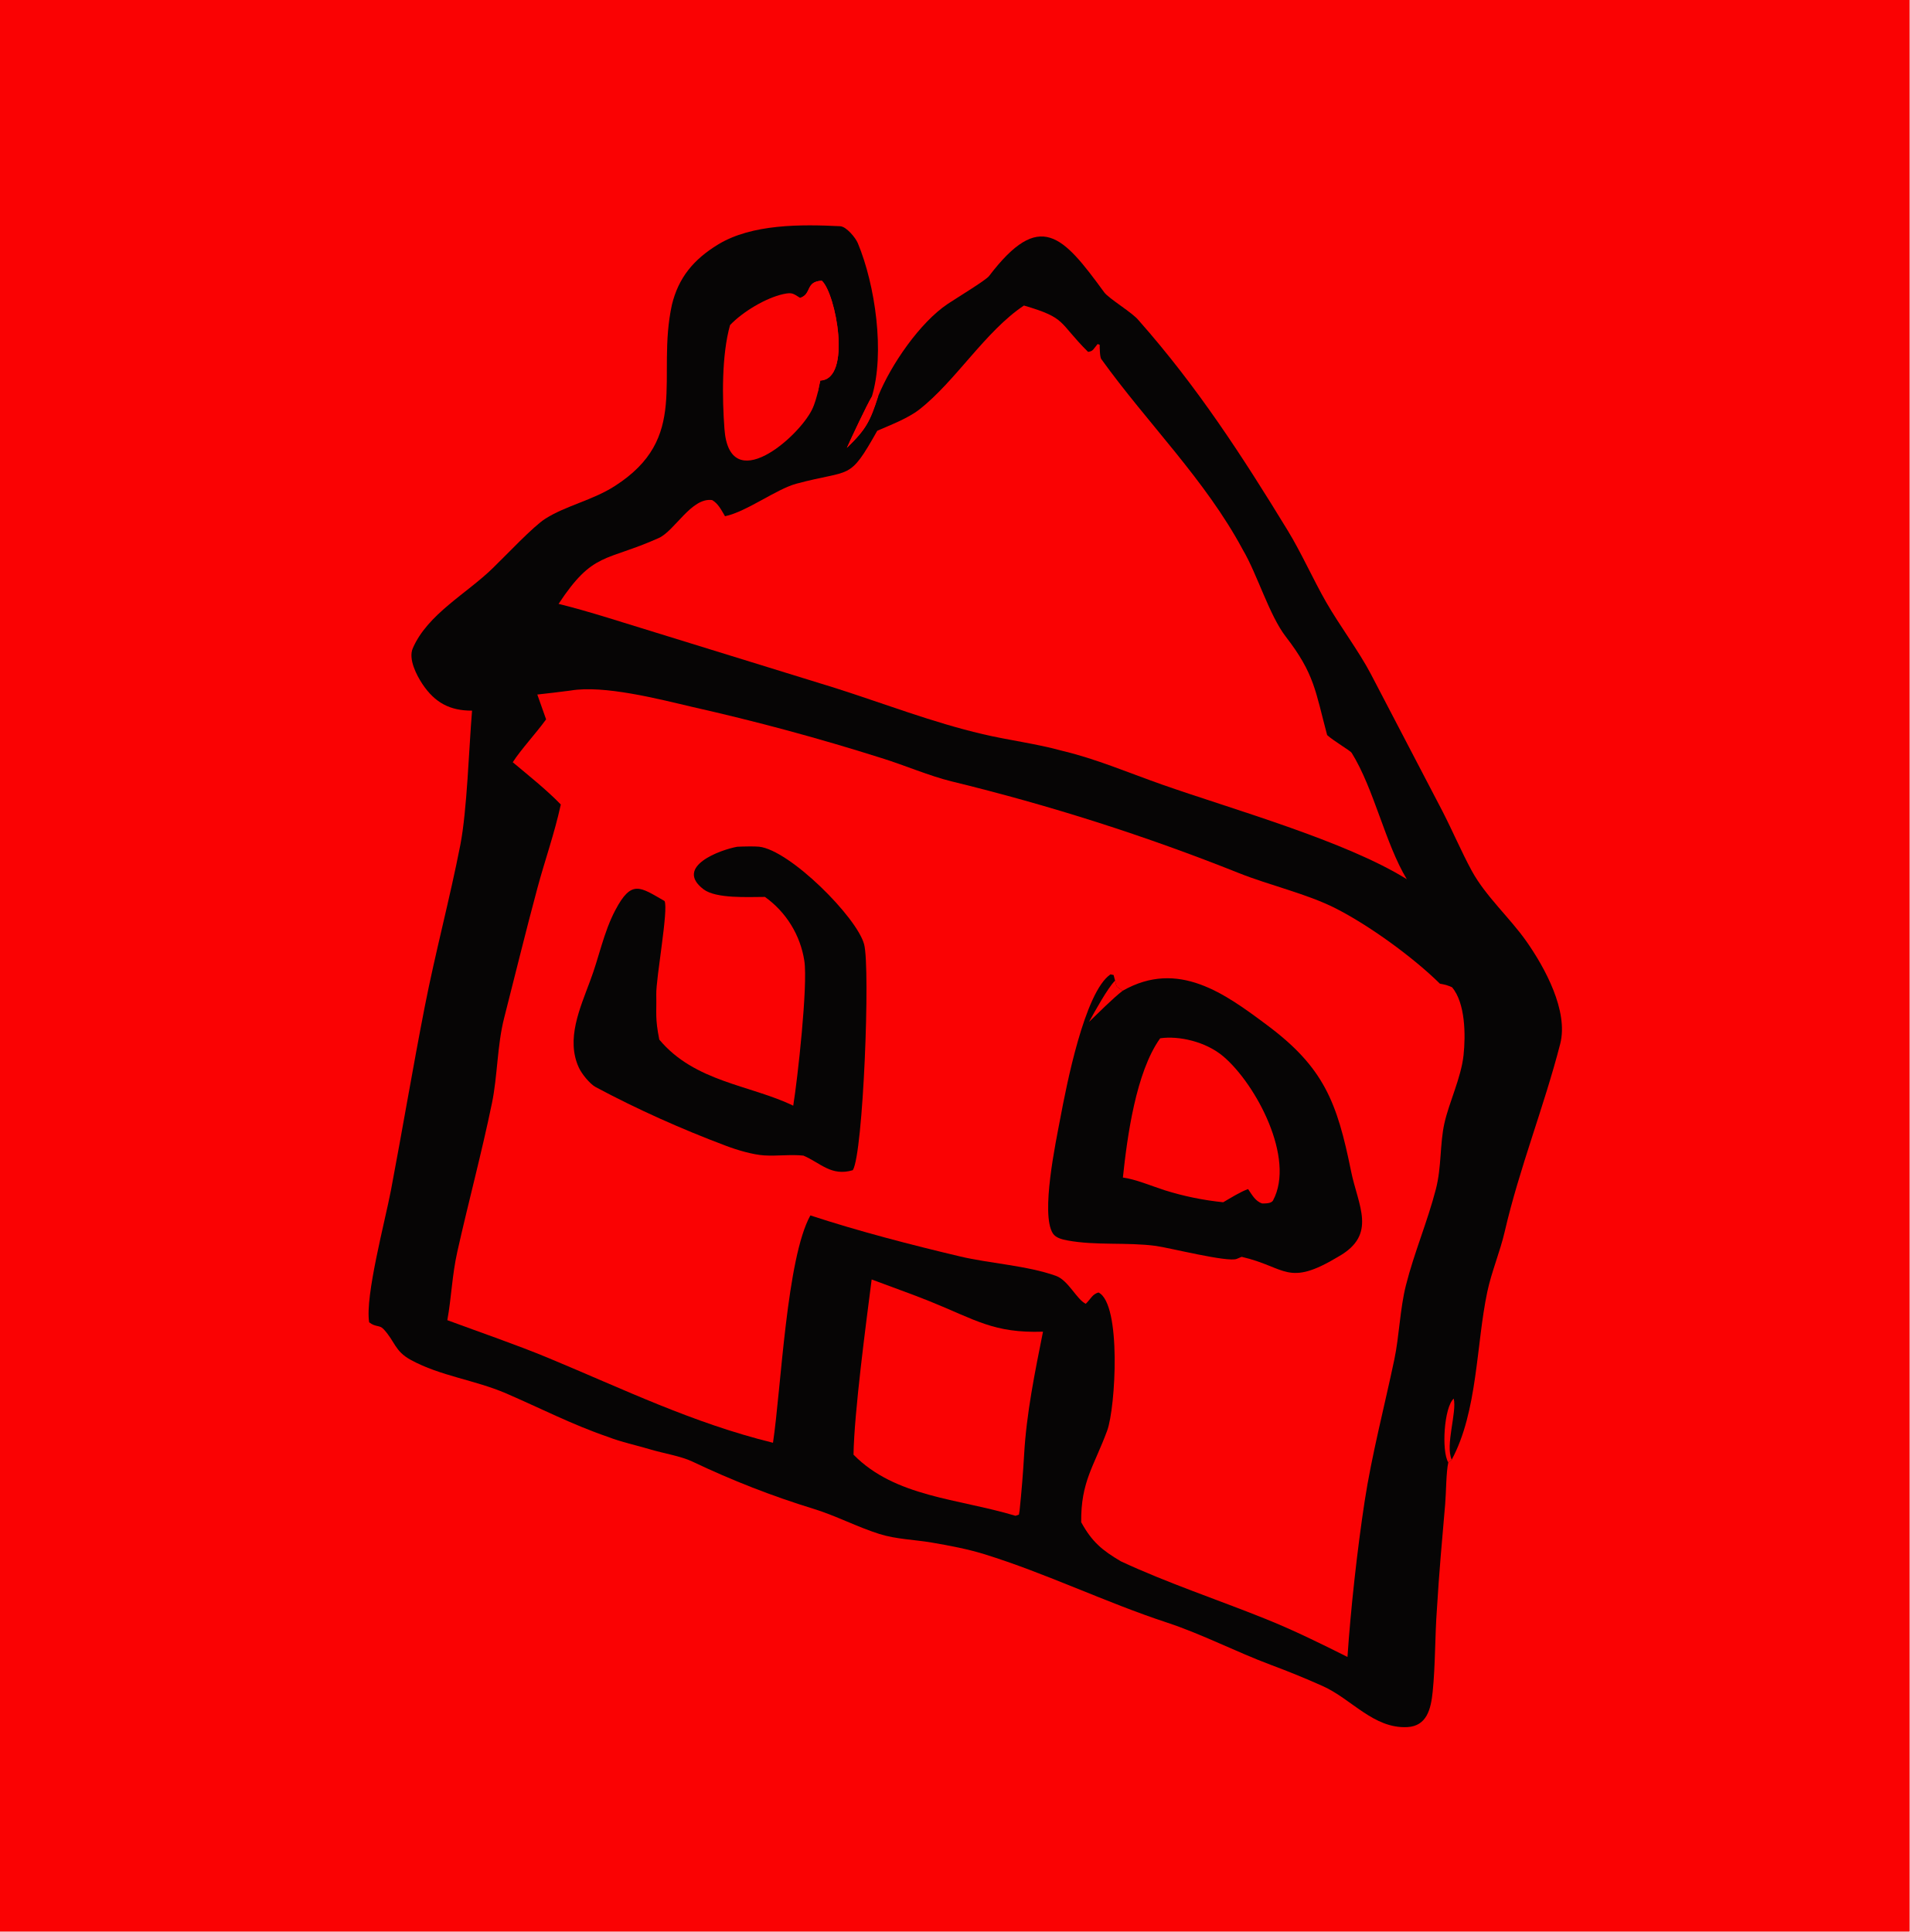
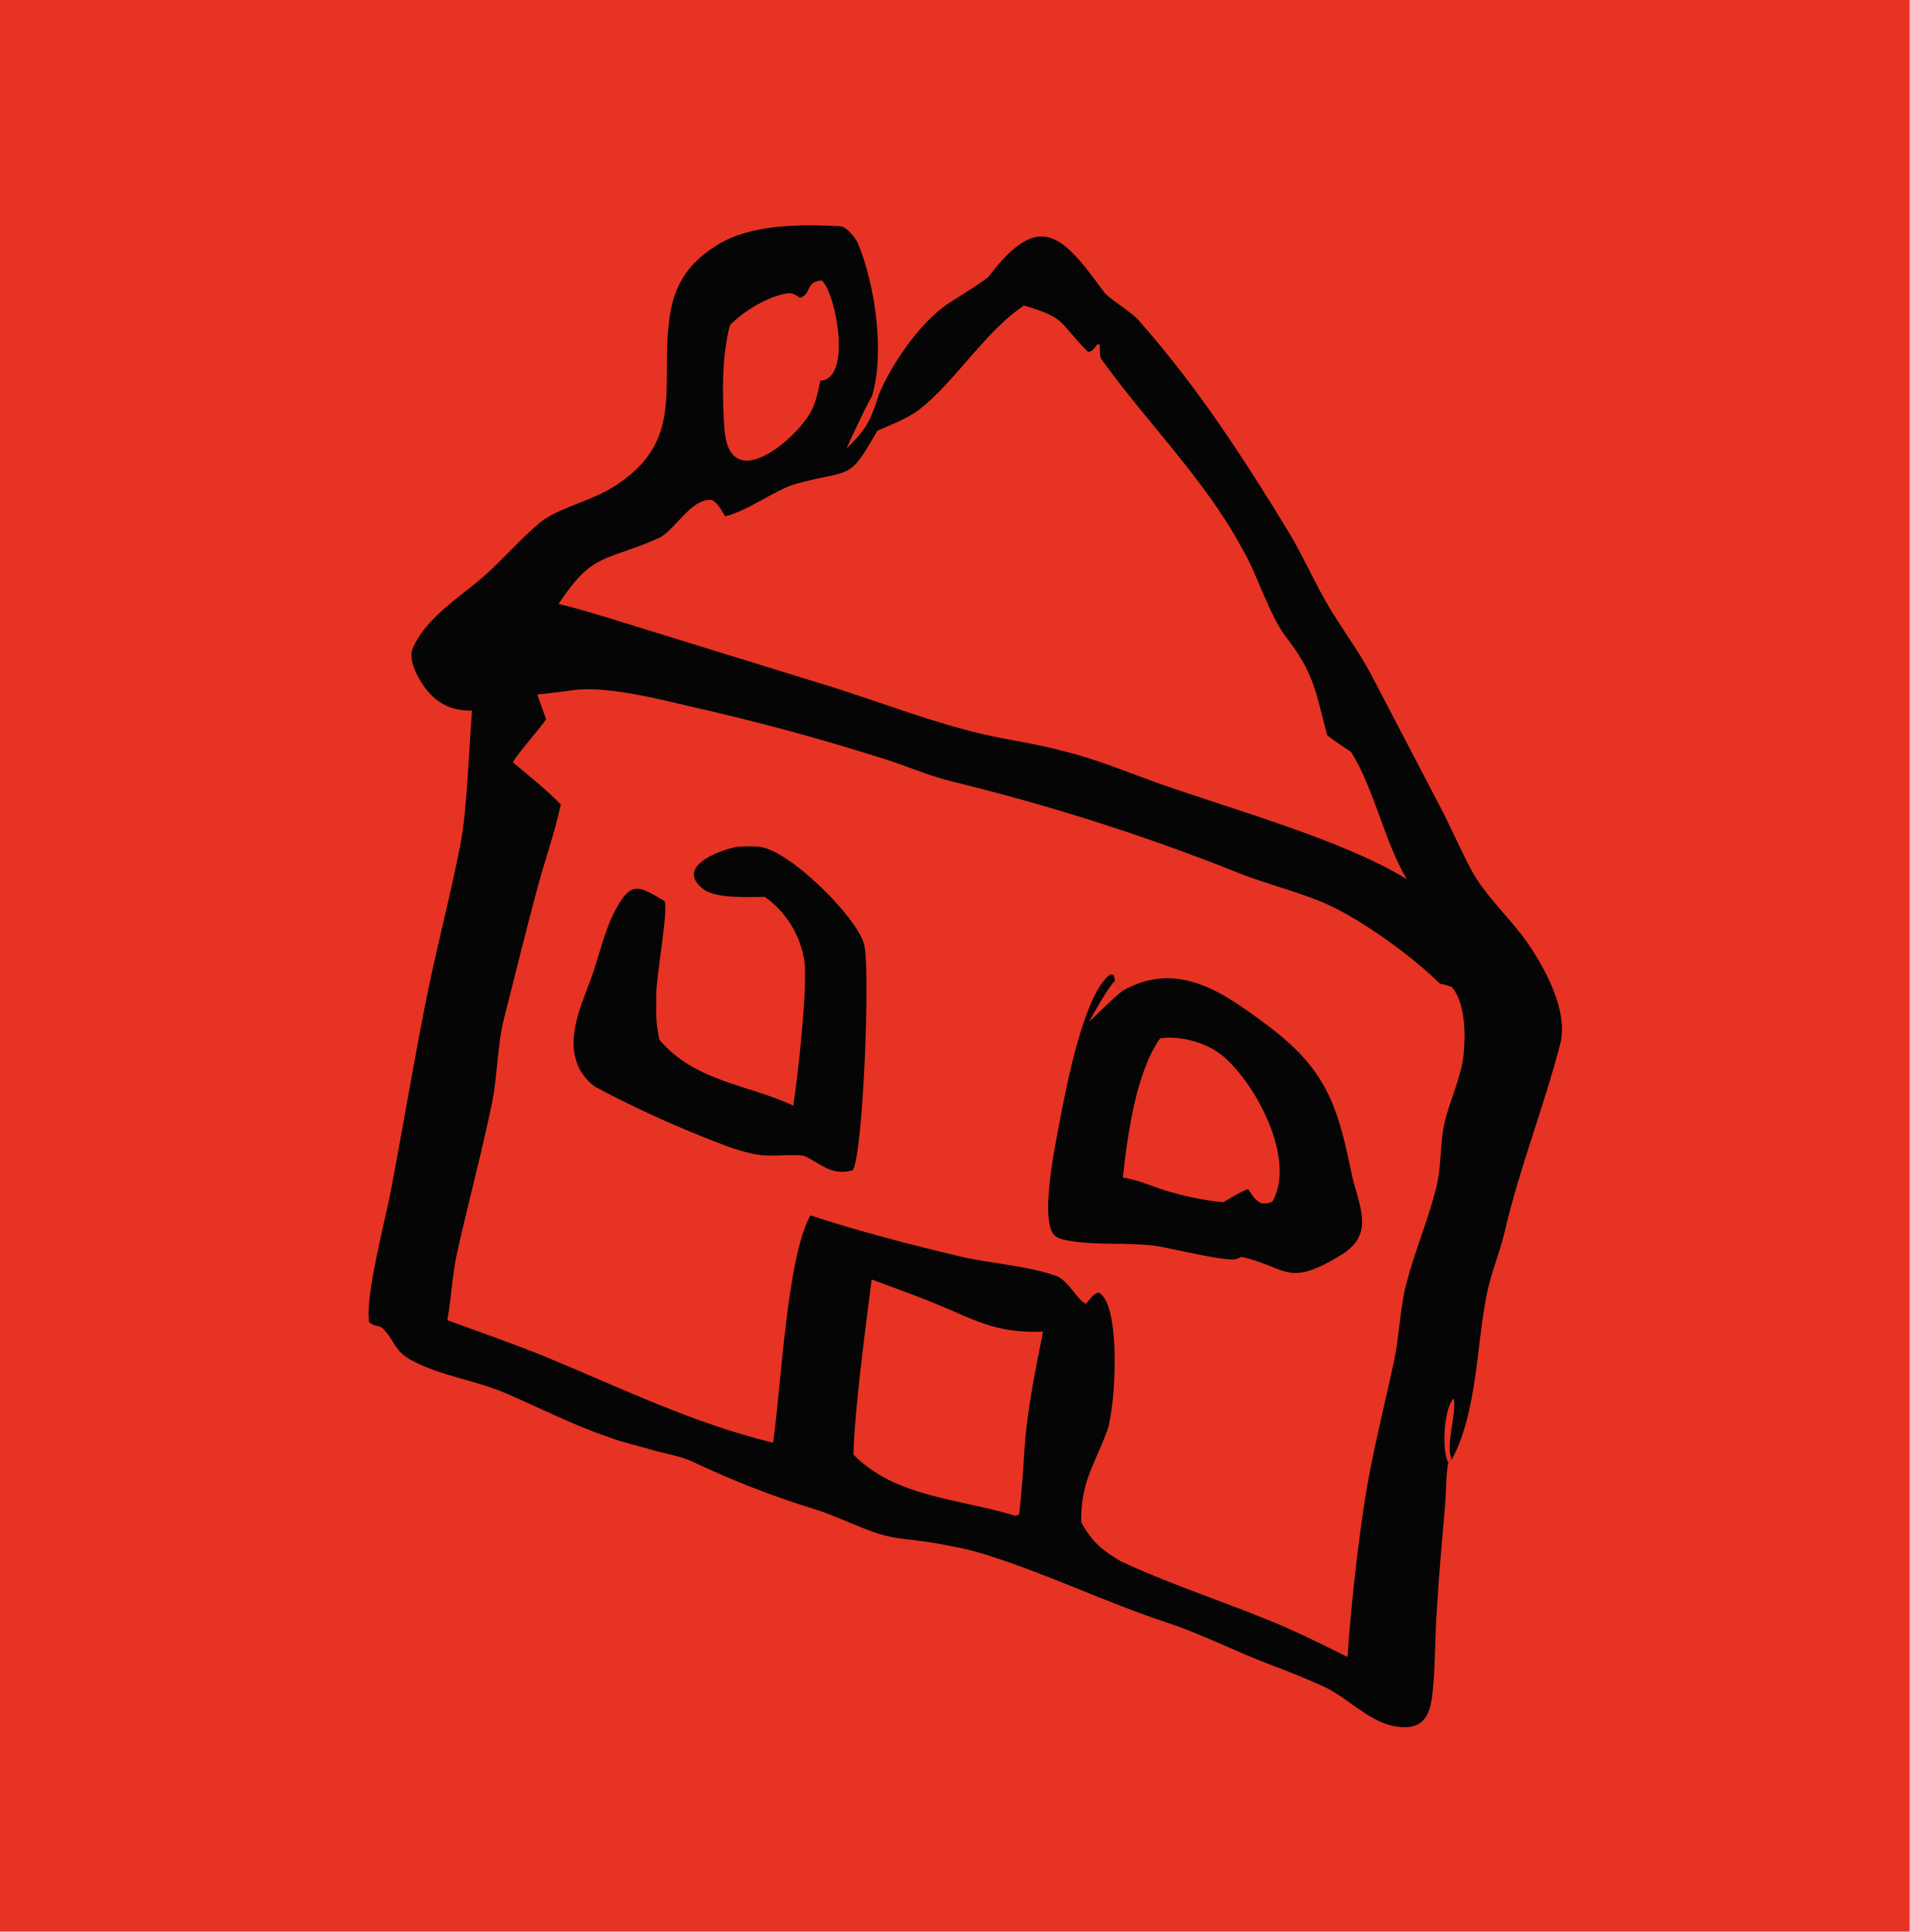
<svg xmlns="http://www.w3.org/2000/svg" width="582" height="589" viewBox="0 0 582 589" fill="none">
  <g clip-path="url(#clip0_2154_409)">
-     <rect width="582" height="588.82" fill="#FA0203" />
-     <path d="M0 0H582V588.82H0V0ZM267.698 120.695L265.721 120.948C264.187 123.457 259.465 133.538 258.124 136.539C263.984 130.858 265.2 128.491 267.698 120.695Z" fill="#FA0203" />
+     <rect width="582" height="588.82" fill="#E63323" />
+     <path d="M0 0H582V588.82H0V0ZM267.698 120.695L265.721 120.948C264.187 123.457 259.465 133.538 258.124 136.539C263.984 130.858 265.2 128.491 267.698 120.695Z" fill="#E63323" />
    <path d="M143.883 216.652C137.159 216.676 132.556 214.244 128.759 208.546C126.981 205.878 124.411 200.92 125.808 197.667C130.29 187.231 142.346 180.918 150.218 173.188C154.307 169.247 162.531 160.455 166.289 158.087C172.499 154.174 180.625 152.49 187.285 148.246C210.477 133.466 199.949 115.252 204.794 92.925C206.805 84.653 211.381 79.107 218.86 74.543C229.208 68.231 244.301 68.378 256.084 68.967C257.967 69.061 260.778 72.481 261.463 74.125C266.783 86.892 269.78 107.678 265.726 120.948C264.192 123.457 259.47 133.538 258.13 136.538C263.989 130.858 265.206 128.491 267.704 120.695C271.536 111.258 280.352 98.351 288.864 92.656C291.467 90.914 300.488 85.439 301.449 84.176C316.966 63.785 323.915 71.776 336.561 89.115C337.983 91.064 345.289 95.377 347.087 97.694C364.88 117.835 378.636 139.012 392.574 161.855C396.619 168.482 400.302 176.765 404.264 183.664C408.355 190.788 414.175 198.51 417.829 205.475L439.66 247.311C442.742 253.32 445.383 259.543 448.602 265.502C452.873 273.295 460.217 279.825 465.22 286.942C470.831 294.922 478.133 308.188 475.549 318.254C470.582 337.54 463.129 356.041 458.621 375.538C457.225 381.575 454.606 387.761 453.317 393.872C449.939 409.879 450.395 430.316 442.491 444.991L441.445 445.846C440.768 448.765 440.788 455.103 440.492 458.509C439.563 469.182 438.606 479.794 437.976 490.495C437.35 498.843 437.524 507.466 436.677 515.779C436.157 520.889 434.956 526.23 428.943 526.533C418.676 527.051 411.967 517.952 403.104 513.996C397.741 511.602 392.748 509.572 387.264 507.527C376.805 503.616 366.283 498.151 355.707 494.672C336.788 488.448 318.922 479.666 299.953 473.796C294.852 472.218 289.315 471.182 284.054 470.282C278.762 469.376 273.153 469.281 267.997 467.642C261.4 465.565 254.694 462.06 248.128 460.04C235.178 456.056 223.211 451.363 210.982 445.558C207.543 443.925 202.138 443.048 198.418 441.933C194.042 440.622 189.43 439.667 185.129 437.993C174.503 434.361 164.525 429.224 154.224 424.781C144.759 420.7 134.26 419.522 125.221 414.597C120.223 411.856 120.468 409.004 116.873 405.168C115.661 403.874 114.47 404.675 112.523 403.124C111.2 395.256 117.428 372.022 119.158 362.891C122.687 344.271 125.812 325.611 129.446 306.998C132.673 290.468 137.157 273.767 140.306 257.596C142.37 247 142.923 228.116 143.883 216.652Z" fill="#060505" />
-     <path d="M441.437 445.846C439.325 442.413 440.14 429.025 443.094 426.39C444.118 430.495 440.461 440.612 442.482 444.991L441.437 445.846Z" fill="#FA0203" />
-     <path d="M173.873 210.529C184.055 208.774 200.868 213.135 211.052 215.525C230.449 219.891 249.651 225.083 268.606 231.085C275.457 233.192 283.282 236.567 290.021 238.21C320.113 245.545 348.96 254.737 377.719 266.213C386.879 269.868 398.259 272.463 406.959 276.854C417.214 282.03 430.757 291.856 438.873 299.883C440.522 300.204 440.992 300.284 442.574 300.976C446.658 305.77 446.749 315.608 446.087 321.712C445.338 328.613 441.66 336.083 440.238 342.525C438.853 348.799 439.405 355.772 437.662 362.506C435.059 372.569 431.04 381.867 428.513 391.894C426.712 399.04 426.497 407.298 424.995 414.45C422.094 428.265 418.077 443.718 415.949 457.651C413.691 472.439 411.714 490.342 410.711 505.149C402.541 501.043 394.356 497.024 385.871 493.603C371.201 487.689 355.974 482.673 341.645 475.995C335.982 472.659 332.838 470.085 329.551 464.079C329.406 451.714 333.455 447.028 337.466 436.149C340.03 429.192 341.878 397.462 334.811 394.03C332.934 394.611 332.657 395.752 330.948 397.488C328.09 396.09 325.664 390.32 321.806 388.948C312.964 385.804 301.739 385.204 292.682 383.059C277.715 379.516 261.569 375.325 247.003 370.539C239.765 383.576 238.115 422.977 235.609 439.854C211.001 433.778 190.339 423.632 167.051 413.963C157.486 409.992 146.158 406.116 136.344 402.477C137.596 395.66 137.771 388.837 139.394 381.585C142.778 366.469 146.833 351.413 149.958 336.265C151.647 328.076 151.547 318.616 153.654 310.38C157.018 297.232 160.271 283.854 163.796 270.76C166.134 262.073 168.973 254.241 170.932 245.27C166.646 240.825 161.069 236.388 156.284 232.379C158.793 228.485 163.354 223.587 166.452 219.313L163.771 211.739C167.143 211.371 170.51 210.967 173.873 210.529Z" fill="#FA0203" />
+     <path d="M441.437 445.846C439.325 442.413 440.14 429.025 443.094 426.39C444.118 430.495 440.461 440.612 442.482 444.991L441.437 445.846Z" fill="#E63323" />
+     <path d="M173.873 210.529C184.055 208.774 200.868 213.135 211.052 215.525C230.449 219.891 249.651 225.083 268.606 231.085C275.457 233.192 283.282 236.567 290.021 238.21C320.113 245.545 348.96 254.737 377.719 266.213C386.879 269.868 398.259 272.463 406.959 276.854C417.214 282.03 430.757 291.856 438.873 299.883C440.522 300.204 440.992 300.284 442.574 300.976C446.658 305.77 446.749 315.608 446.087 321.712C445.338 328.613 441.66 336.083 440.238 342.525C438.853 348.799 439.405 355.772 437.662 362.506C435.059 372.569 431.04 381.867 428.513 391.894C426.712 399.04 426.497 407.298 424.995 414.45C422.094 428.265 418.077 443.718 415.949 457.651C413.691 472.439 411.714 490.342 410.711 505.149C402.541 501.043 394.356 497.024 385.871 493.603C371.201 487.689 355.974 482.673 341.645 475.995C335.982 472.659 332.838 470.085 329.551 464.079C329.406 451.714 333.455 447.028 337.466 436.149C340.03 429.192 341.878 397.462 334.811 394.03C332.934 394.611 332.657 395.752 330.948 397.488C328.09 396.09 325.664 390.32 321.806 388.948C312.964 385.804 301.739 385.204 292.682 383.059C277.715 379.516 261.569 375.325 247.003 370.539C239.765 383.576 238.115 422.977 235.609 439.854C211.001 433.778 190.339 423.632 167.051 413.963C157.486 409.992 146.158 406.116 136.344 402.477C137.596 395.66 137.771 388.837 139.394 381.585C142.778 366.469 146.833 351.413 149.958 336.265C151.647 328.076 151.547 318.616 153.654 310.38C157.018 297.232 160.271 283.854 163.796 270.76C166.134 262.073 168.973 254.241 170.932 245.27C166.646 240.825 161.069 236.388 156.284 232.379C158.793 228.485 163.354 223.587 166.452 219.313L163.771 211.739C167.143 211.371 170.51 210.967 173.873 210.529Z" fill="#E63323" />
    <path d="M342.184 302.053C359.122 292.389 373.433 303.006 386.143 312.477C403.516 325.422 407.541 335.993 411.792 357.007C413.938 367.617 419.845 376.339 408.016 383.057C392.342 392.497 392.121 386.311 378.458 383.163C377.964 383.384 377.461 383.575 376.964 383.787C374.299 384.925 356.309 380.364 352.243 379.827C343.409 378.66 334.003 379.778 325.359 378.167C323.821 377.881 321.787 377.412 320.899 376.004C317.158 370.066 321.8 348.24 323.194 340.844C325.025 331.128 330.563 302.453 338.469 297.053L339.427 297.245L339.87 298.95C340.433 301.211 340.069 300.457 342.184 302.053Z" fill="#060505" />
-     <path d="M331.93 311.543C333.607 308.516 337.608 301.218 339.874 298.949C340.438 301.211 340.074 300.456 342.189 302.052C339.406 304.151 334.536 309.038 331.93 311.543Z" fill="#FA0203" />
-     <path d="M353.622 316.54C359.303 315.702 367.545 317.549 372.859 322.058C382.815 330.506 394.892 353.142 388.027 365.96C387.507 366.933 385.735 366.893 384.668 366.894C382.622 366.174 381.665 364.332 380.415 362.516C378.199 363.262 374.954 365.298 372.834 366.527C366.79 365.914 360.824 364.69 355.028 362.874C351.079 361.606 346.203 359.526 342.258 358.989C343.56 346.688 346.197 326.878 353.622 316.54Z" fill="#FA0203" />
+     <path d="M331.93 311.543C333.607 308.516 337.608 301.218 339.874 298.949C340.438 301.211 340.074 300.456 342.189 302.052C339.406 304.151 334.536 309.038 331.93 311.543Z" fill="#E63323" />
+     <path d="M353.622 316.54C359.303 315.702 367.545 317.549 372.859 322.058C382.815 330.506 394.892 353.142 388.027 365.96C387.507 366.933 385.735 366.893 384.668 366.894C382.622 366.174 381.665 364.332 380.415 362.516C378.199 363.262 374.954 365.298 372.834 366.527C366.79 365.914 360.824 364.69 355.028 362.874C351.079 361.606 346.203 359.526 342.258 358.989C343.56 346.688 346.197 326.878 353.622 316.54Z" fill="#E63323" />
    <path d="M224.721 258.146C226.541 258.053 230.019 257.983 231.363 258.129C240.739 259.143 261.221 279.658 263.388 287.902C265.299 295.166 263.117 351.656 259.937 356.75C253.367 358.702 250.145 354.562 244.885 352.305C241.024 351.895 236.853 352.482 232.986 352.247C229.463 352.032 224.726 350.613 221.398 349.362C207.839 344.266 194.327 338.246 181.563 331.415C179.781 330.461 177.256 327.32 176.423 325.454C172.449 316.807 176.808 307.341 179.848 299.093C182.576 291.967 183.942 284.31 187.555 277.463C192.5 268.091 195.053 270.394 202.555 274.693C203.806 277.241 199.927 298.112 200.031 303.217C200.151 309.121 199.63 310.27 200.95 316.932C211.758 329.899 228.694 330.747 241.777 337.088C243.083 329.13 246.289 300.353 245.162 292.924C243.948 285.076 239.618 278.051 233.154 273.44C228.035 273.446 218.257 274.018 214.446 271.12C205.38 264.225 219.601 259.049 224.721 258.146Z" fill="#060505" />
-     <path d="M312.098 93.144C325.271 97.014 322.422 98.113 331.647 107.279C333.225 107.071 333.24 106.443 334.542 104.896L335.177 105.098C335.191 105.961 335.213 108.828 335.662 109.454C349.713 129.011 367.378 146.258 378.79 167.562C383.209 175.017 386.839 187.529 391.929 194.123C400.698 205.481 400.916 210.688 404.512 224.098C406.413 225.857 411.566 228.838 411.979 229.503C418.827 240.515 422.173 257.064 428.792 268.041C410.025 256.349 375.564 246.706 354.201 239.191C344.005 235.605 334.139 231.353 323.643 228.865C315.792 226.697 307.485 225.685 299.544 223.82C284.207 220.219 269.513 214.517 254.575 209.75L199.833 192.833C190.658 190.045 179.388 186.329 170.25 184.101C180.83 168.072 184.467 171.323 200.774 164.032C205.654 161.849 210.75 151.584 217.067 152.458C218.939 153.545 219.867 155.506 220.986 157.382C227.554 156.013 236.622 149.114 242.703 147.474C259.686 142.893 258.636 146.862 267.389 131.324C271.409 129.571 276.737 127.551 280.221 124.828C291.279 116.185 300.338 100.974 312.098 93.144Z" fill="#FA0203" />
-     <path d="M265.68 390.066C271.387 392.227 277.78 394.462 283.347 396.705C297.279 402.322 302.866 406.487 317.905 405.98C315.448 418.301 312.865 430.867 312.156 443.419C311.836 449.075 311.362 454.871 310.773 460.499L310.57 461.756L309.521 462.114C291.919 456.815 272.864 456.421 260.148 443.479C260.367 430.493 263.962 403.538 265.68 390.066Z" fill="#FA0203" />
-     <path d="M243.895 90.82C247.515 89.622 245.409 85.839 250.485 85.576C254.772 89.428 259.738 115.623 250.041 116.013C249.773 117.11 249.541 118.216 249.347 119.33C248.85 121.183 248.369 123.114 247.503 124.876C243.28 133.467 222.357 151.605 220.812 130.789C220.117 121.416 219.927 108.319 222.519 99.106C226.321 95.096 233.367 90.834 238.774 89.652C241.531 89.05 241.76 89.523 243.895 90.82Z" fill="#FA0203" />
-     <path d="M243.891 90.82C247.511 89.622 245.405 85.839 250.481 85.576C254.768 89.428 259.734 115.623 250.037 116.013C249.769 117.11 249.537 118.216 249.343 119.33C247.746 109.438 248.748 100.983 243.891 90.82Z" fill="#FA0203" />
-     <path d="M258.125 136.539C259.466 133.539 264.188 123.458 265.722 120.948L267.7 120.695C265.202 128.491 263.985 130.858 258.125 136.539Z" fill="#FA0203" />
+     <path d="M312.098 93.144C325.271 97.014 322.422 98.113 331.647 107.279C333.225 107.071 333.24 106.443 334.542 104.896L335.177 105.098C335.191 105.961 335.213 108.828 335.662 109.454C349.713 129.011 367.378 146.258 378.79 167.562C383.209 175.017 386.839 187.529 391.929 194.123C400.698 205.481 400.916 210.688 404.512 224.098C406.413 225.857 411.566 228.838 411.979 229.503C418.827 240.515 422.173 257.064 428.792 268.041C410.025 256.349 375.564 246.706 354.201 239.191C344.005 235.605 334.139 231.353 323.643 228.865C315.792 226.697 307.485 225.685 299.544 223.82C284.207 220.219 269.513 214.517 254.575 209.75L199.833 192.833C190.658 190.045 179.388 186.329 170.25 184.101C180.83 168.072 184.467 171.323 200.774 164.032C205.654 161.849 210.75 151.584 217.067 152.458C218.939 153.545 219.867 155.506 220.986 157.382C227.554 156.013 236.622 149.114 242.703 147.474C259.686 142.893 258.636 146.862 267.389 131.324C271.409 129.571 276.737 127.551 280.221 124.828C291.279 116.185 300.338 100.974 312.098 93.144Z" fill="#E63323" />
+     <path d="M265.68 390.066C271.387 392.227 277.78 394.462 283.347 396.705C297.279 402.322 302.866 406.487 317.905 405.98C315.448 418.301 312.865 430.867 312.156 443.419C311.836 449.075 311.362 454.871 310.773 460.499L310.57 461.756L309.521 462.114C291.919 456.815 272.864 456.421 260.148 443.479C260.367 430.493 263.962 403.538 265.68 390.066Z" fill="#E63323" />
+     <path d="M243.895 90.82C247.515 89.622 245.409 85.839 250.485 85.576C254.772 89.428 259.738 115.623 250.041 116.013C249.773 117.11 249.541 118.216 249.347 119.33C248.85 121.183 248.369 123.114 247.503 124.876C243.28 133.467 222.357 151.605 220.812 130.789C220.117 121.416 219.927 108.319 222.519 99.106C226.321 95.096 233.367 90.834 238.774 89.652C241.531 89.05 241.76 89.523 243.895 90.82Z" fill="#E63323" />
+     <path d="M243.891 90.82C247.511 89.622 245.405 85.839 250.481 85.576C254.768 89.428 259.734 115.623 250.037 116.013C249.769 117.11 249.537 118.216 249.343 119.33C247.746 109.438 248.748 100.983 243.891 90.82Z" fill="#E63323" />
+     <path d="M258.125 136.539C259.466 133.539 264.188 123.458 265.722 120.948L267.7 120.695C265.202 128.491 263.985 130.858 258.125 136.539Z" fill="#E63323" />
  </g>
  <defs>
    <clipPath id="clip0_2154_409">
      <rect width="582" height="588.82" fill="white" />
    </clipPath>
  </defs>
</svg>
